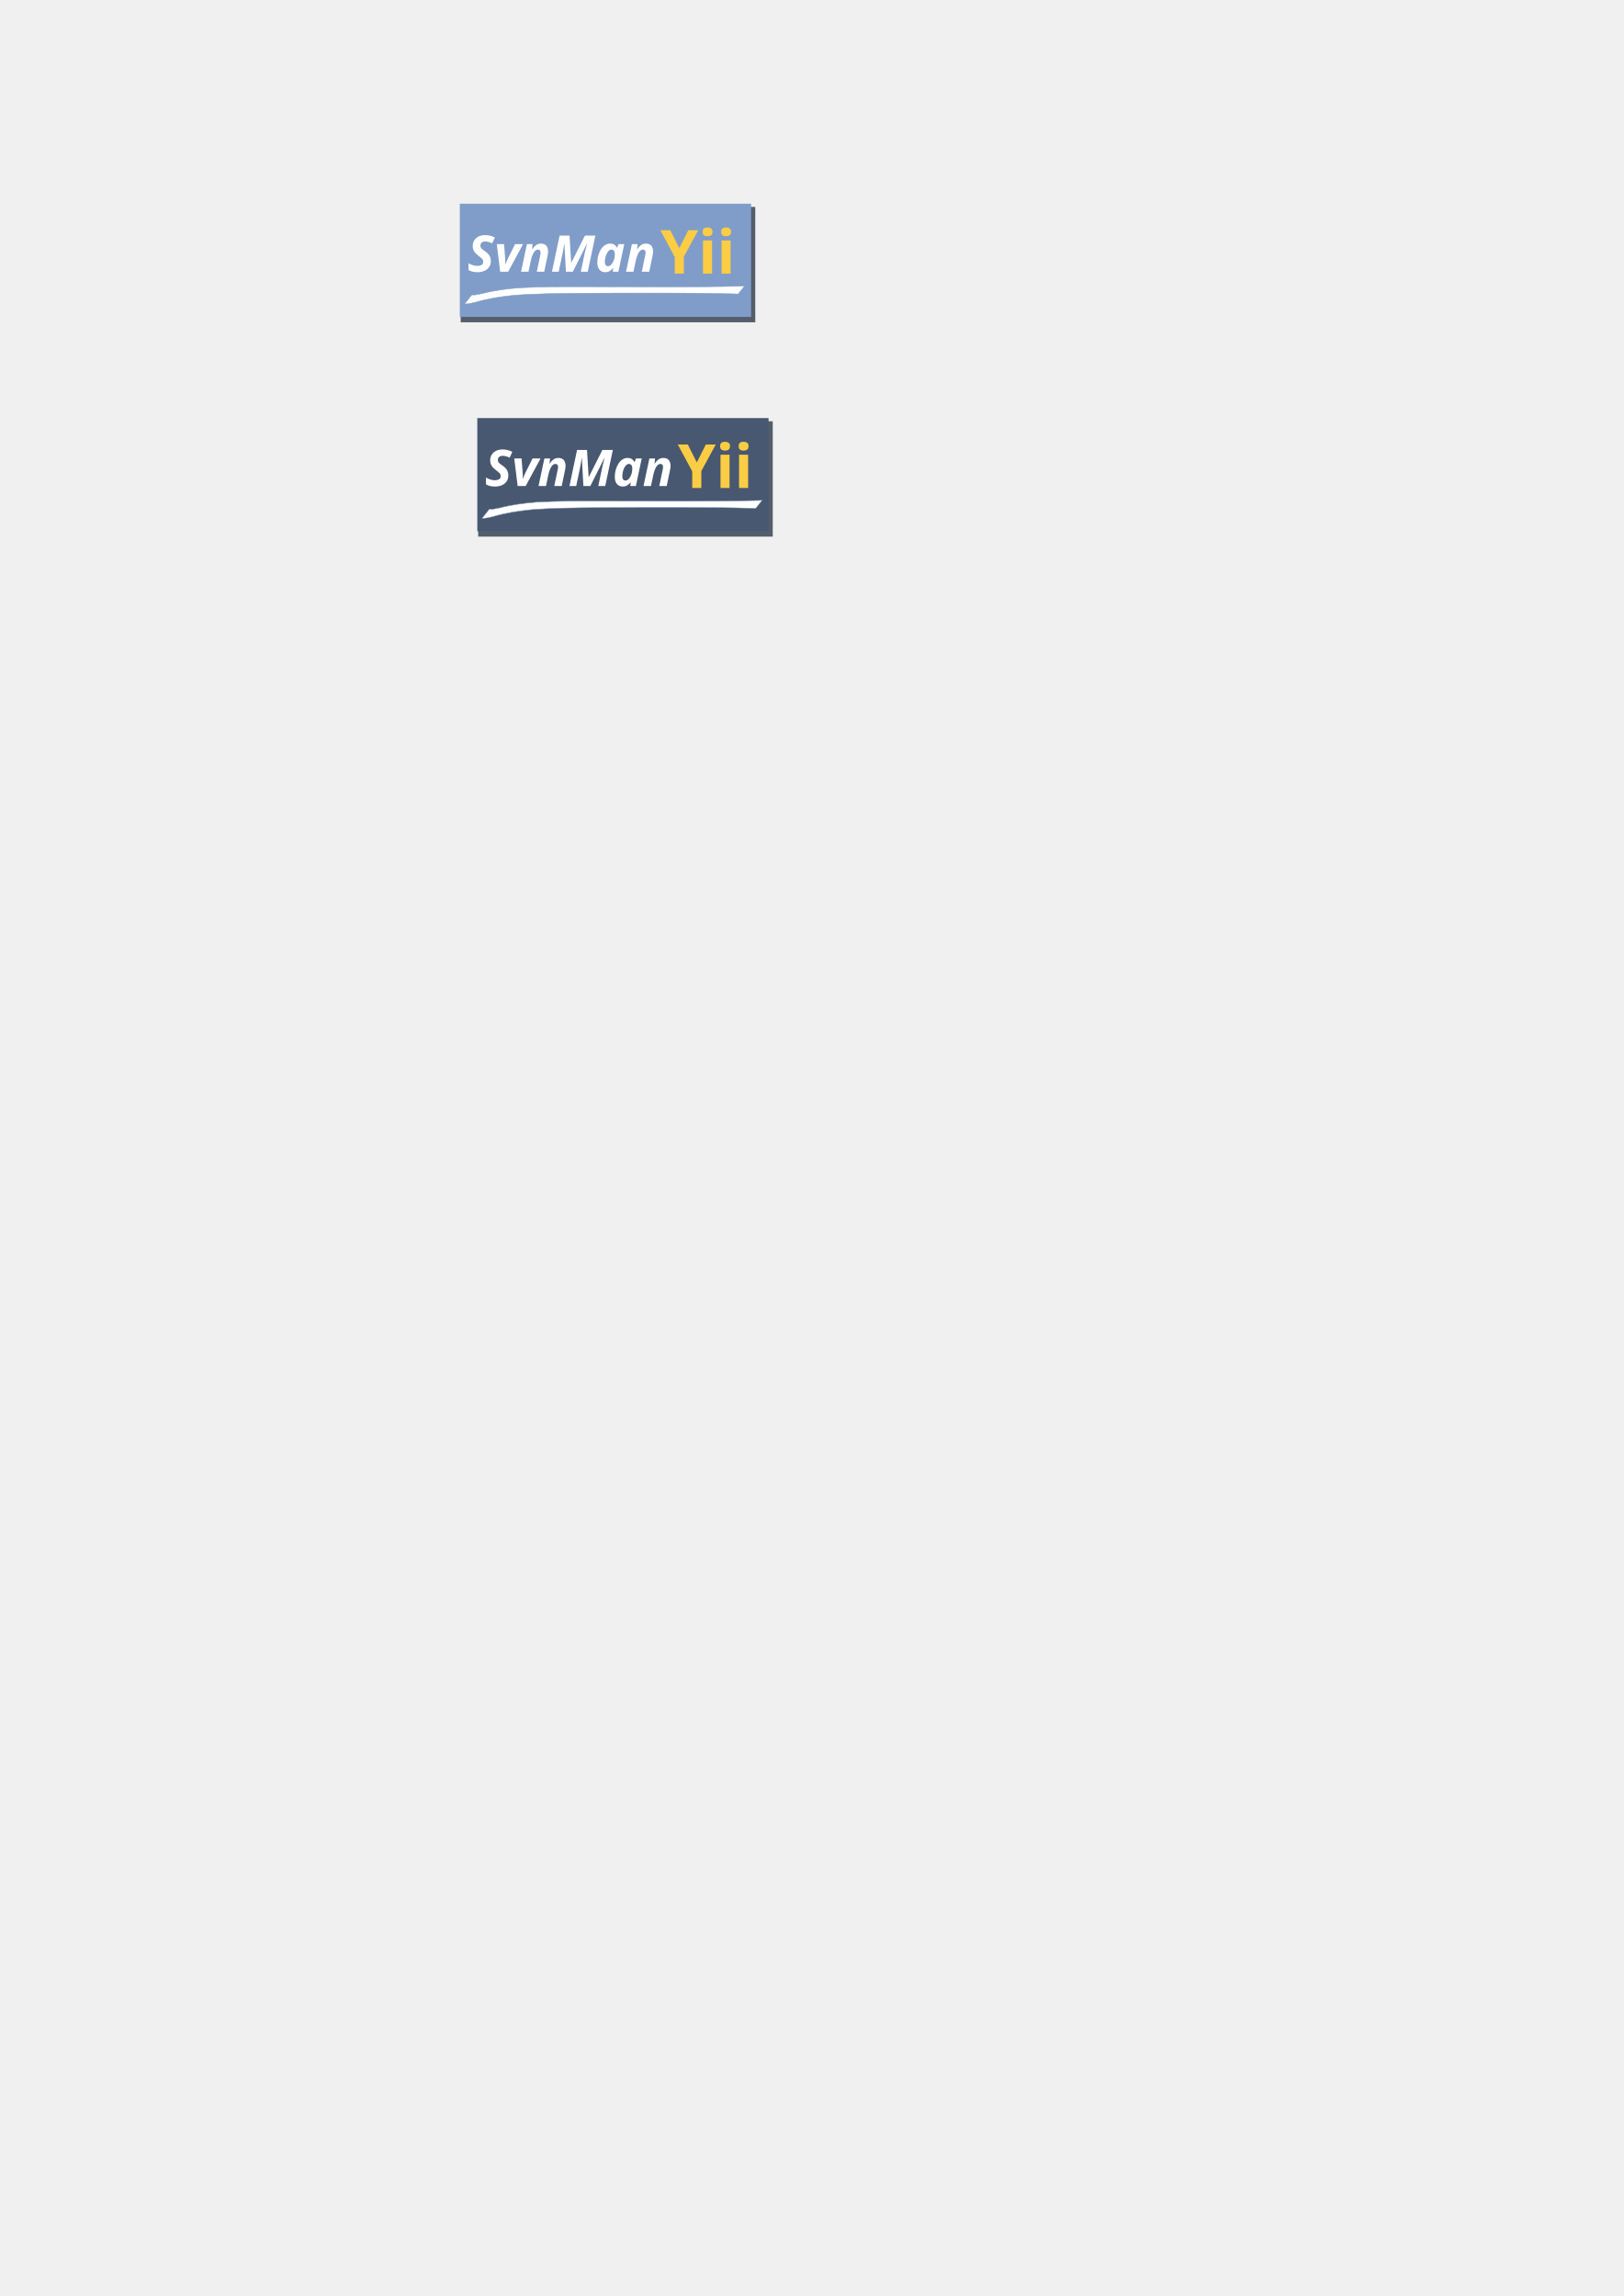
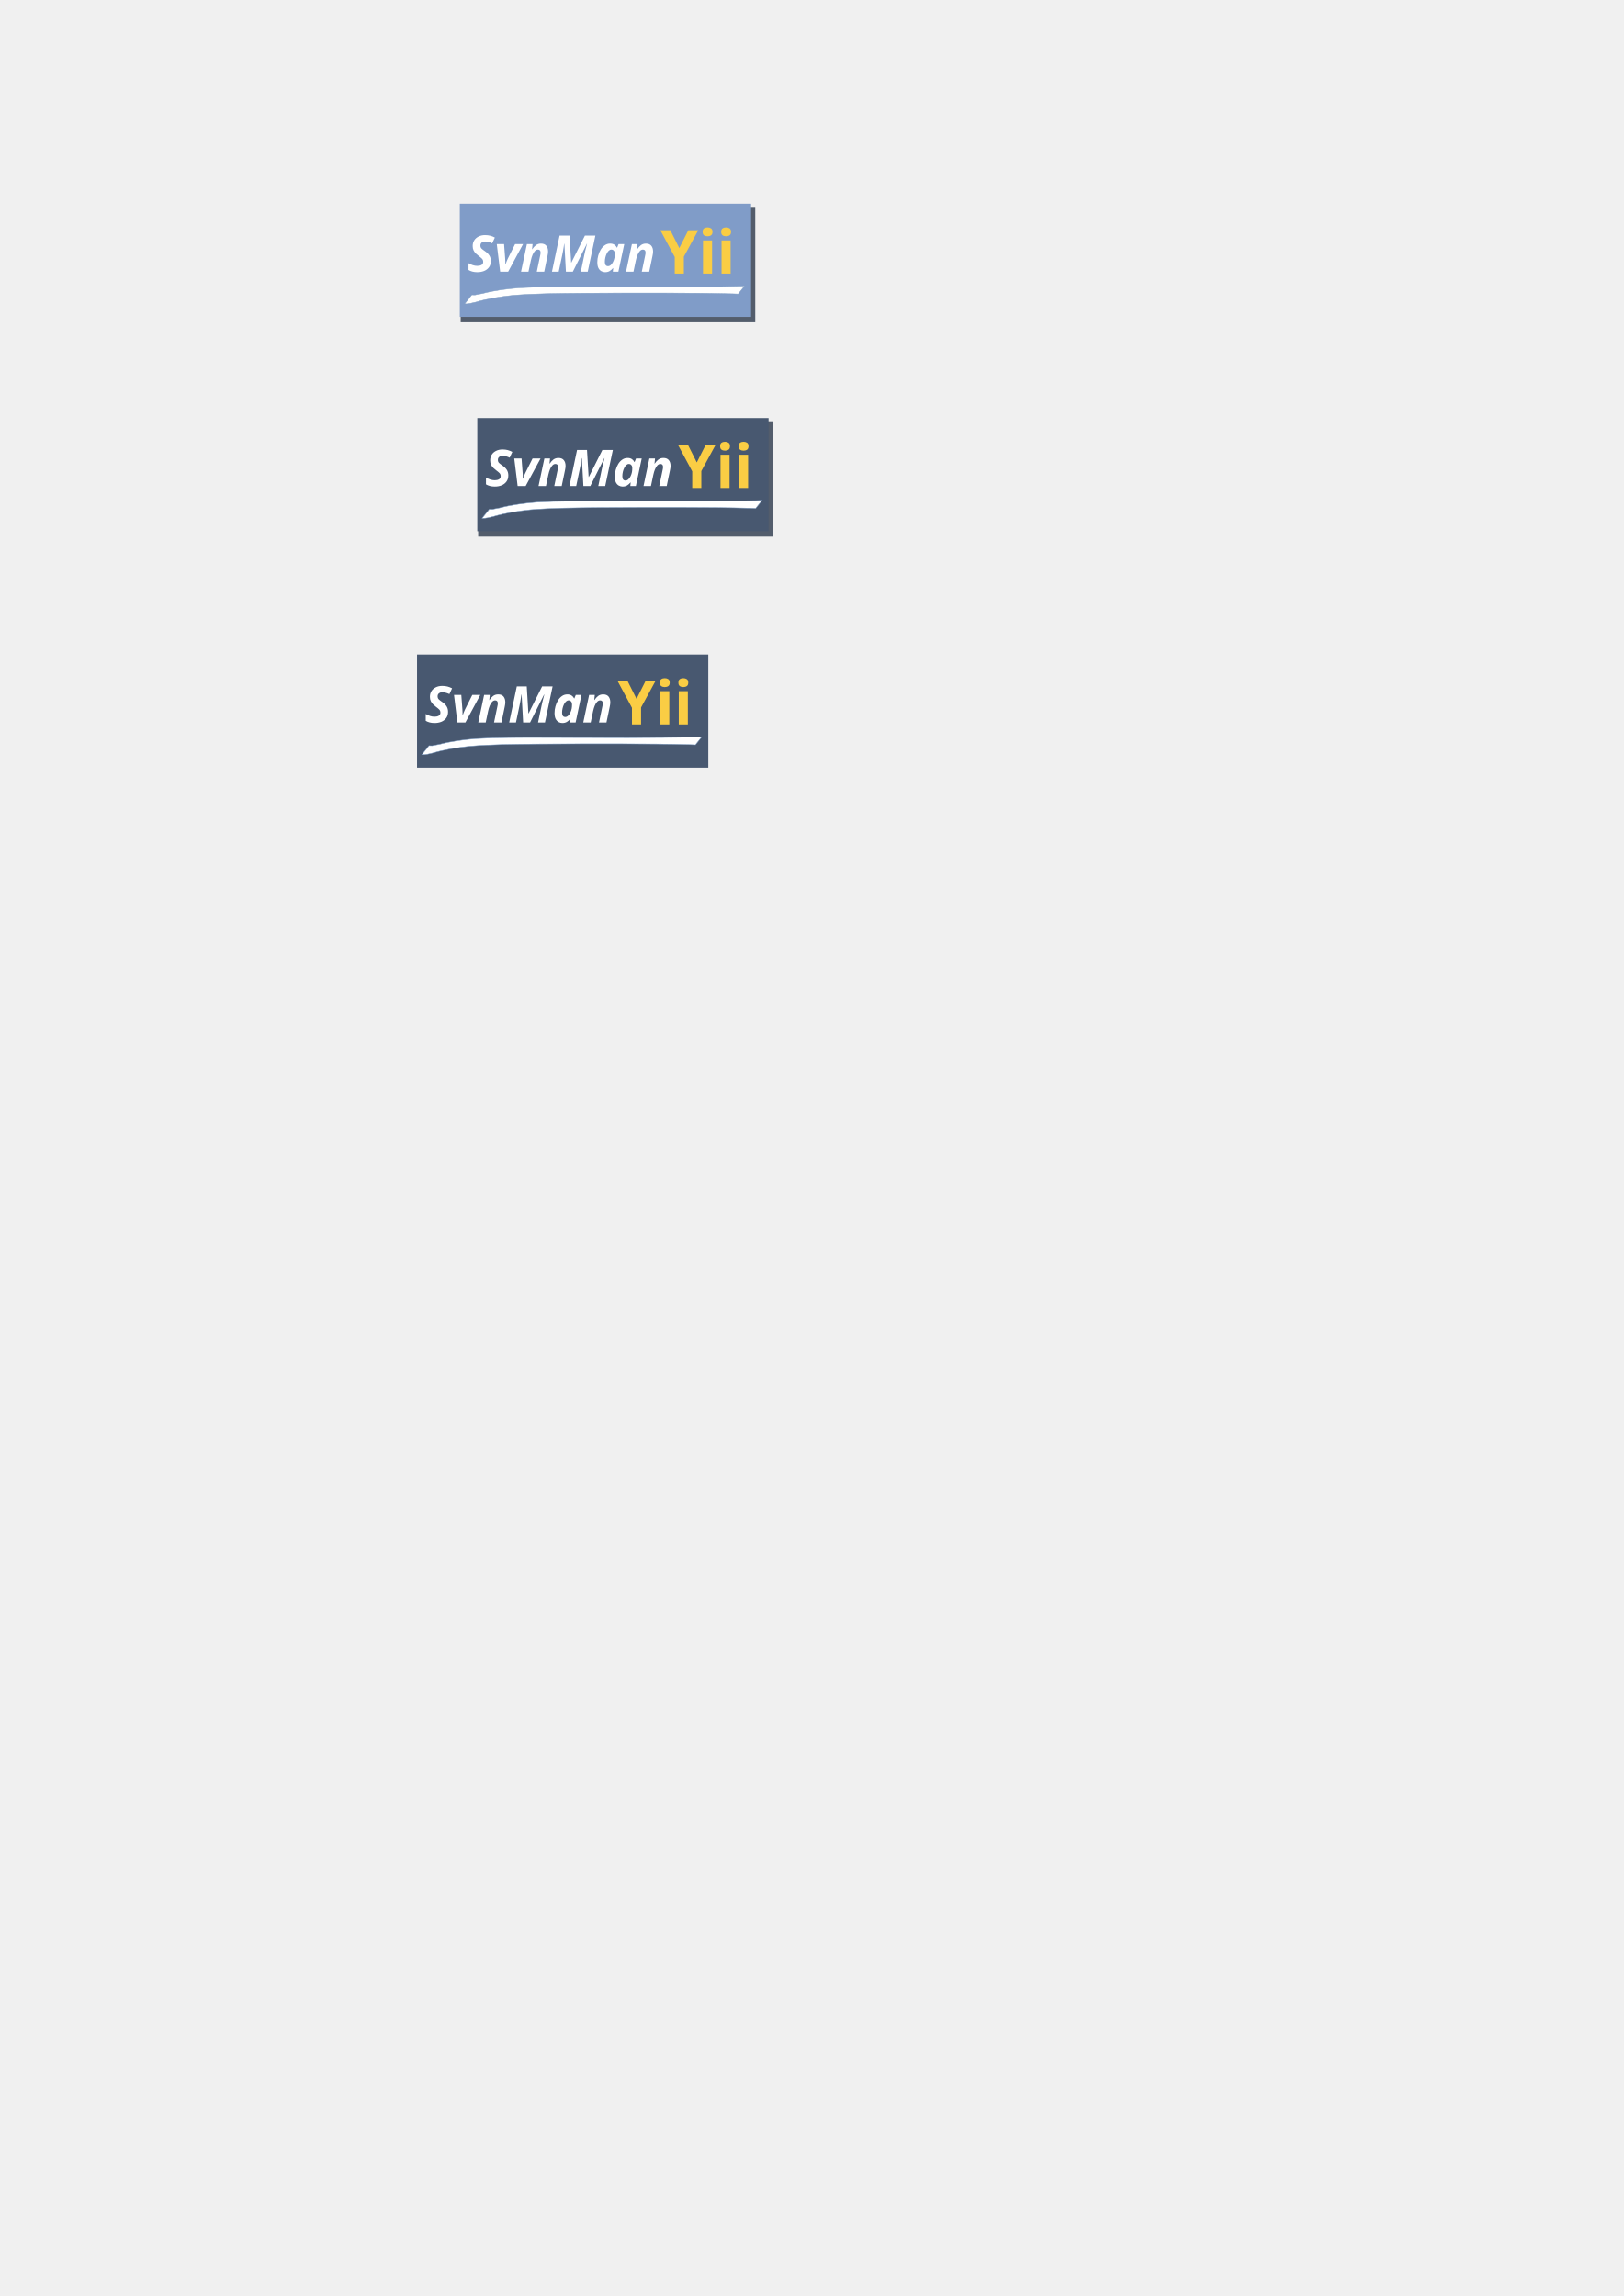
<svg xmlns="http://www.w3.org/2000/svg" width="744.094" height="1052.362" id="svg2" version="1.1">
  <defs id="defs4">
    </defs>
  <g id="layer1">
    <g id="g3728">
      <rect y="94.842" x="211.124" height="52.873" width="134.989" id="rect2866-3" style="fill:#535d6c;fill-opacity:1;stroke:none;stroke-width:0.173;stroke-miterlimit:4;stroke-opacity:1;stroke-dasharray:none" />
      <rect y="93.382" x="210.721" height="51.866" width="133.477" id="rect2866" style="fill:#809cc8;fill-opacity:1;stroke:none;stroke-width:0.171;stroke-miterlimit:4;stroke-opacity:1;stroke-dasharray:none" />
      <text id="text2862" y="125.412" x="302.605" style="font-size:27.869px;font-style:normal;font-variant:normal;font-weight:bold;font-stretch:normal;text-align:start;line-height:125%;writing-mode:lr-tb;text-anchor:start;fill:#facd44;fill-opacity:1;stroke:none;font-family:Purisa;-inkscape-font-specification:AlArabiya Bold" xml:space="preserve">
        <tspan y="125.412" x="302.605" id="tspan2864">Yii</tspan>
      </text>
      <text id="text2868" y="124.532" x="214.233" style="font-size:23.153px;font-style:italic;font-variant:normal;font-weight:bold;font-stretch:normal;text-align:start;line-height:100%;writing-mode:lr-tb;text-anchor:start;fill:#ffffff;fill-opacity:1;stroke:none;font-family:cmmi10;-inkscape-font-specification:cmmi10 Bold Italic" xml:space="preserve">
        <tspan y="124.532" x="214.233" id="tspan2870">SvnMan</tspan>
      </text>
      <path d="m 216.215,135.145 c 0.504,-0.023 1.015,0.103 1.518,0.044 0.272,-0.032 0.539,-0.129 0.81,-0.184 0.839,-0.171 1.68,-0.314 2.519,-0.472 5.514,-1.447 11.073,-2.134 16.639,-2.595 10.145,-0.583 20.298,-0.522 30.447,-0.514 13.051,0.041 26.101,0.073 39.152,0.077 10.439,-0.017 20.878,-0.066 31.315,-0.332 0.872,-0.03 1.743,-0.06 2.615,-0.091 0,0 -2.93,3.689 -2.93,3.689 l 0,0 c -0.823,-0.03 -1.647,-0.061 -2.47,-0.091 -10.256,-0.277 -20.513,-0.324 -30.769,-0.355 -13.094,-0.01 -26.188,-0.016 -39.282,0.089 -10.264,0.104 -20.534,0.141 -30.79,0.983 -5.696,0.602 -11.382,1.456 -17.012,3.124 -1.687,0.383 -3.369,0.882 -5.077,0.803 0,0 3.315,-4.174 3.315,-4.174 z" id="path3666" style="fill:#ffffff;fill-opacity:1;stroke:#7d9cc2;stroke-width:0.204;stroke-miterlimit:4;stroke-opacity:1;stroke-dasharray:none" />
    </g>
    <rect style="fill:#535d6c;fill-opacity:1;stroke:none" id="rect2866-3-6" width="134.989" height="52.873" x="219.135" y="193.084" />
    <rect style="fill:#485870;fill-opacity:1;stroke:none" id="rect2866-5" width="133.477" height="51.866" x="218.733" y="191.624" />
    <text xml:space="preserve" style="font-size:27.869px;font-style:normal;font-variant:normal;font-weight:bold;font-stretch:normal;text-align:start;line-height:125%;writing-mode:lr-tb;text-anchor:start;fill:#facd44;fill-opacity:1;stroke:none;font-family:Purisa;-inkscape-font-specification:AlArabiya Bold" x="310.616" y="223.654" id="text2862-6">
      <tspan id="tspan2864-3" x="310.616" y="223.654">Yii</tspan>
    </text>
    <text xml:space="preserve" style="font-size:23.153px;font-style:italic;font-variant:normal;font-weight:bold;font-stretch:normal;text-align:start;line-height:100%;writing-mode:lr-tb;text-anchor:start;fill:#ffffff;fill-opacity:1;stroke:none;font-family:cmmi10;-inkscape-font-specification:cmmi10 Bold Italic" x="222.244" y="222.774" id="text2868-9">
      <tspan id="tspan2870-4" x="222.244" y="222.774">SvnMan</tspan>
    </text>
    <path style="fill:#ffffff;fill-opacity:1;stroke:#7d9cc2;stroke-width:0.204;stroke-miterlimit:4;stroke-opacity:1;stroke-dasharray:none" id="path3666-8" d="m 224.227,233.388 c 0.504,-0.023 1.015,0.103 1.518,0.044 0.272,-0.032 0.539,-0.129 0.81,-0.184 0.839,-0.171 1.68,-0.314 2.519,-0.472 5.514,-1.447 11.073,-2.134 16.639,-2.595 10.145,-0.583 20.298,-0.522 30.447,-0.514 13.051,0.041 26.101,0.073 39.152,0.077 10.439,-0.017 20.878,-0.066 31.315,-0.332 0.872,-0.03 1.743,-0.06 2.615,-0.091 0,0 -2.93,3.689 -2.93,3.689 l 0,0 c -0.823,-0.03 -1.647,-0.061 -2.47,-0.091 -10.256,-0.277 -20.513,-0.324 -30.769,-0.355 -13.094,-0.01 -26.188,-0.016 -39.282,0.089 -10.264,0.104 -20.534,0.141 -30.79,0.983 -5.696,0.602 -11.382,1.456 -17.012,3.124 -1.687,0.383 -3.369,0.882 -5.077,0.803 0,0 3.315,-4.174 3.315,-4.174 z" />
+     <rect style="fill:#485870;fill-opacity:1;stroke:none" id="rect2866-5-6" width="133.477" height="51.866" x="191.119" y="300.001" />
+     <text xml:space="preserve" style="font-size:27.869px;font-style:normal;font-variant:normal;font-weight:bold;font-stretch:normal;text-align:start;line-height:125%;writing-mode:lr-tb;text-anchor:start;fill:#facd44;fill-opacity:1;stroke:none;font-family:Purisa;-inkscape-font-specification:AlArabiya Bold" x="283.002" y="332.031" id="text2862-6-3">
+       <tspan id="tspan2864-3-9" x="283.002" y="332.031">Yii</tspan>
+     </text>
+     <text xml:space="preserve" style="font-size:23.153px;font-style:italic;font-variant:normal;font-weight:bold;font-stretch:normal;text-align:start;line-height:100%;writing-mode:lr-tb;text-anchor:start;fill:#ffffff;fill-opacity:1;stroke:none;font-family:cmmi10;-inkscape-font-specification:cmmi10 Bold Italic" x="194.631" y="331.151" id="text2868-9-4">
+       <tspan id="tspan2870-4-8" x="194.631" y="331.151">SvnMan</tspan>
+     </text>
+     <path style="fill:#ffffff;fill-opacity:1;stroke:#7d9cc2;stroke-width:0.204;stroke-miterlimit:4;stroke-opacity:1;stroke-dasharray:none" id="path3666-8-1" d="m 196.613,341.764 c 0.504,-0.023 1.015,0.103 1.518,0.044 0.272,-0.032 0.539,-0.129 0.81,-0.184 0.839,-0.171 1.68,-0.314 2.519,-0.472 5.514,-1.447 11.073,-2.134 16.639,-2.595 10.145,-0.583 20.298,-0.522 30.447,-0.514 13.051,0.041 26.101,0.073 39.152,0.077 10.439,-0.017 20.878,-0.066 31.315,-0.332 0.872,-0.03 1.743,-0.06 2.615,-0.091 0,0 -2.93,3.689 -2.93,3.689 l 0,0 c -0.823,-0.03 -1.647,-0.061 -2.47,-0.091 -10.256,-0.277 -20.513,-0.324 -30.769,-0.355 -13.094,-0.01 -26.188,-0.016 -39.282,0.089 -10.264,0.104 -20.534,0.141 -30.79,0.983 -5.696,0.602 -11.382,1.456 -17.012,3.124 -1.687,0.383 -3.369,0.882 -5.077,0.803 0,0 3.315,-4.174 3.315,-4.174 z" />
  </g>
</svg>
